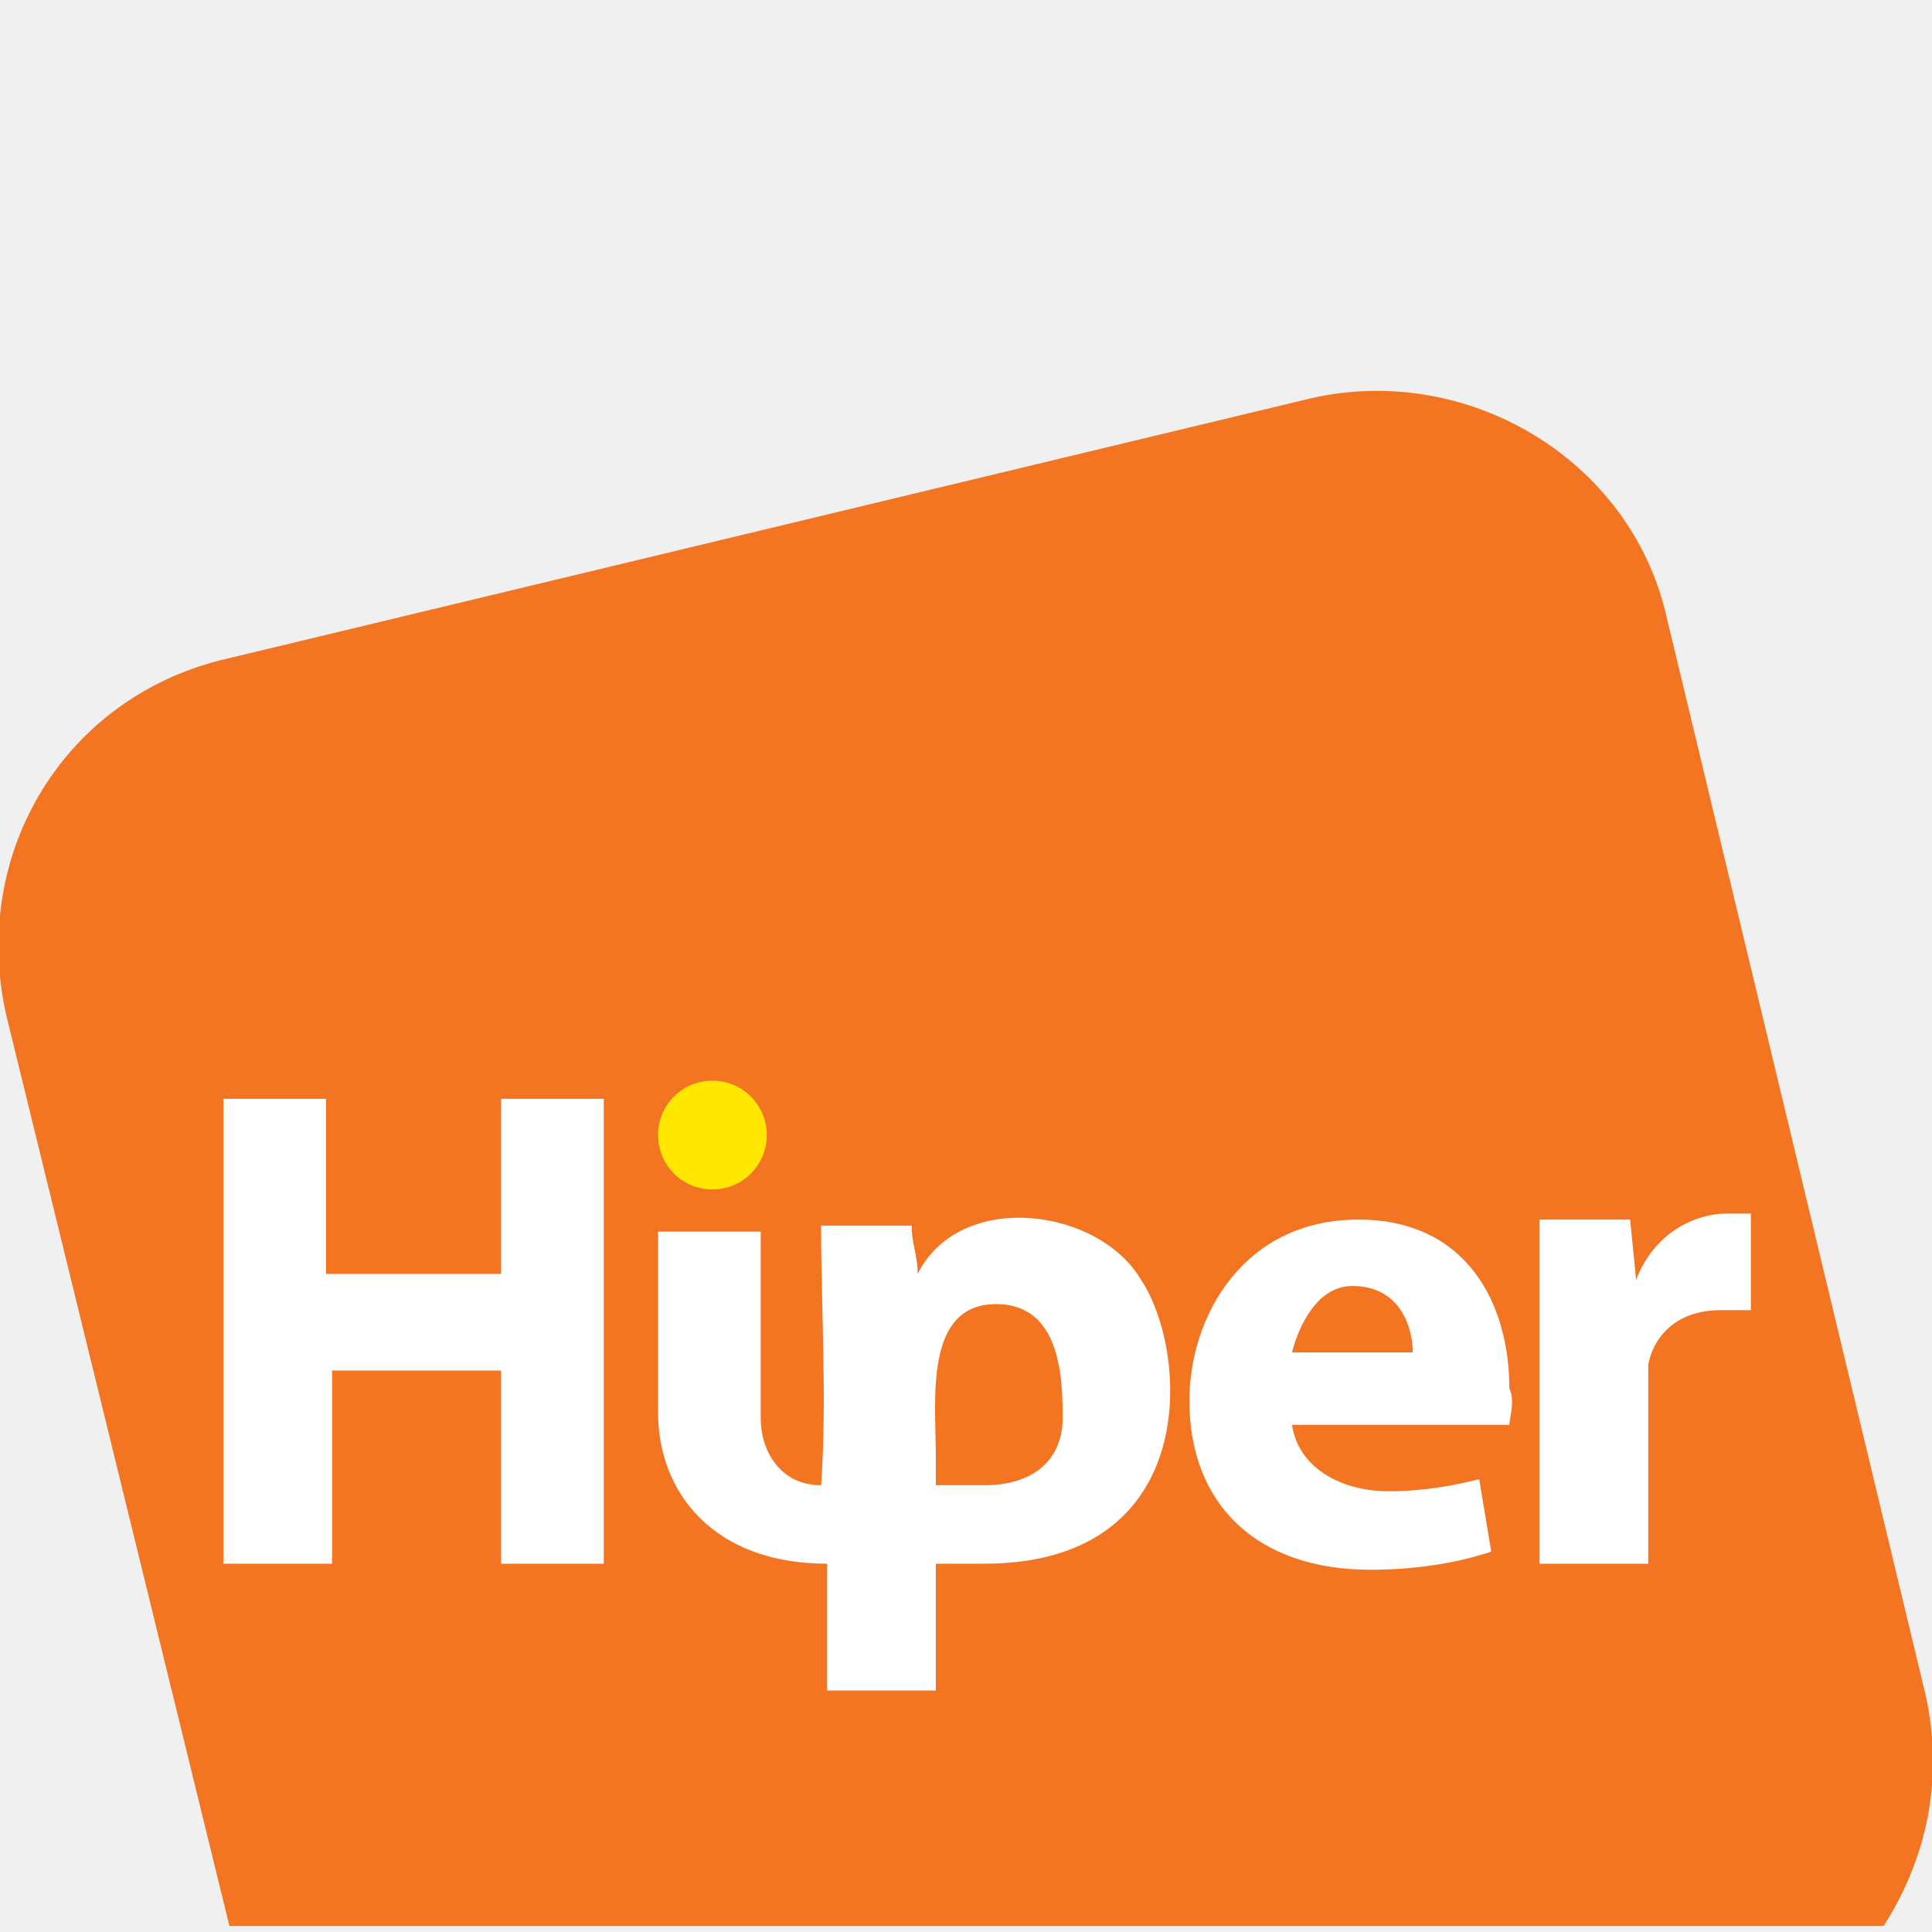
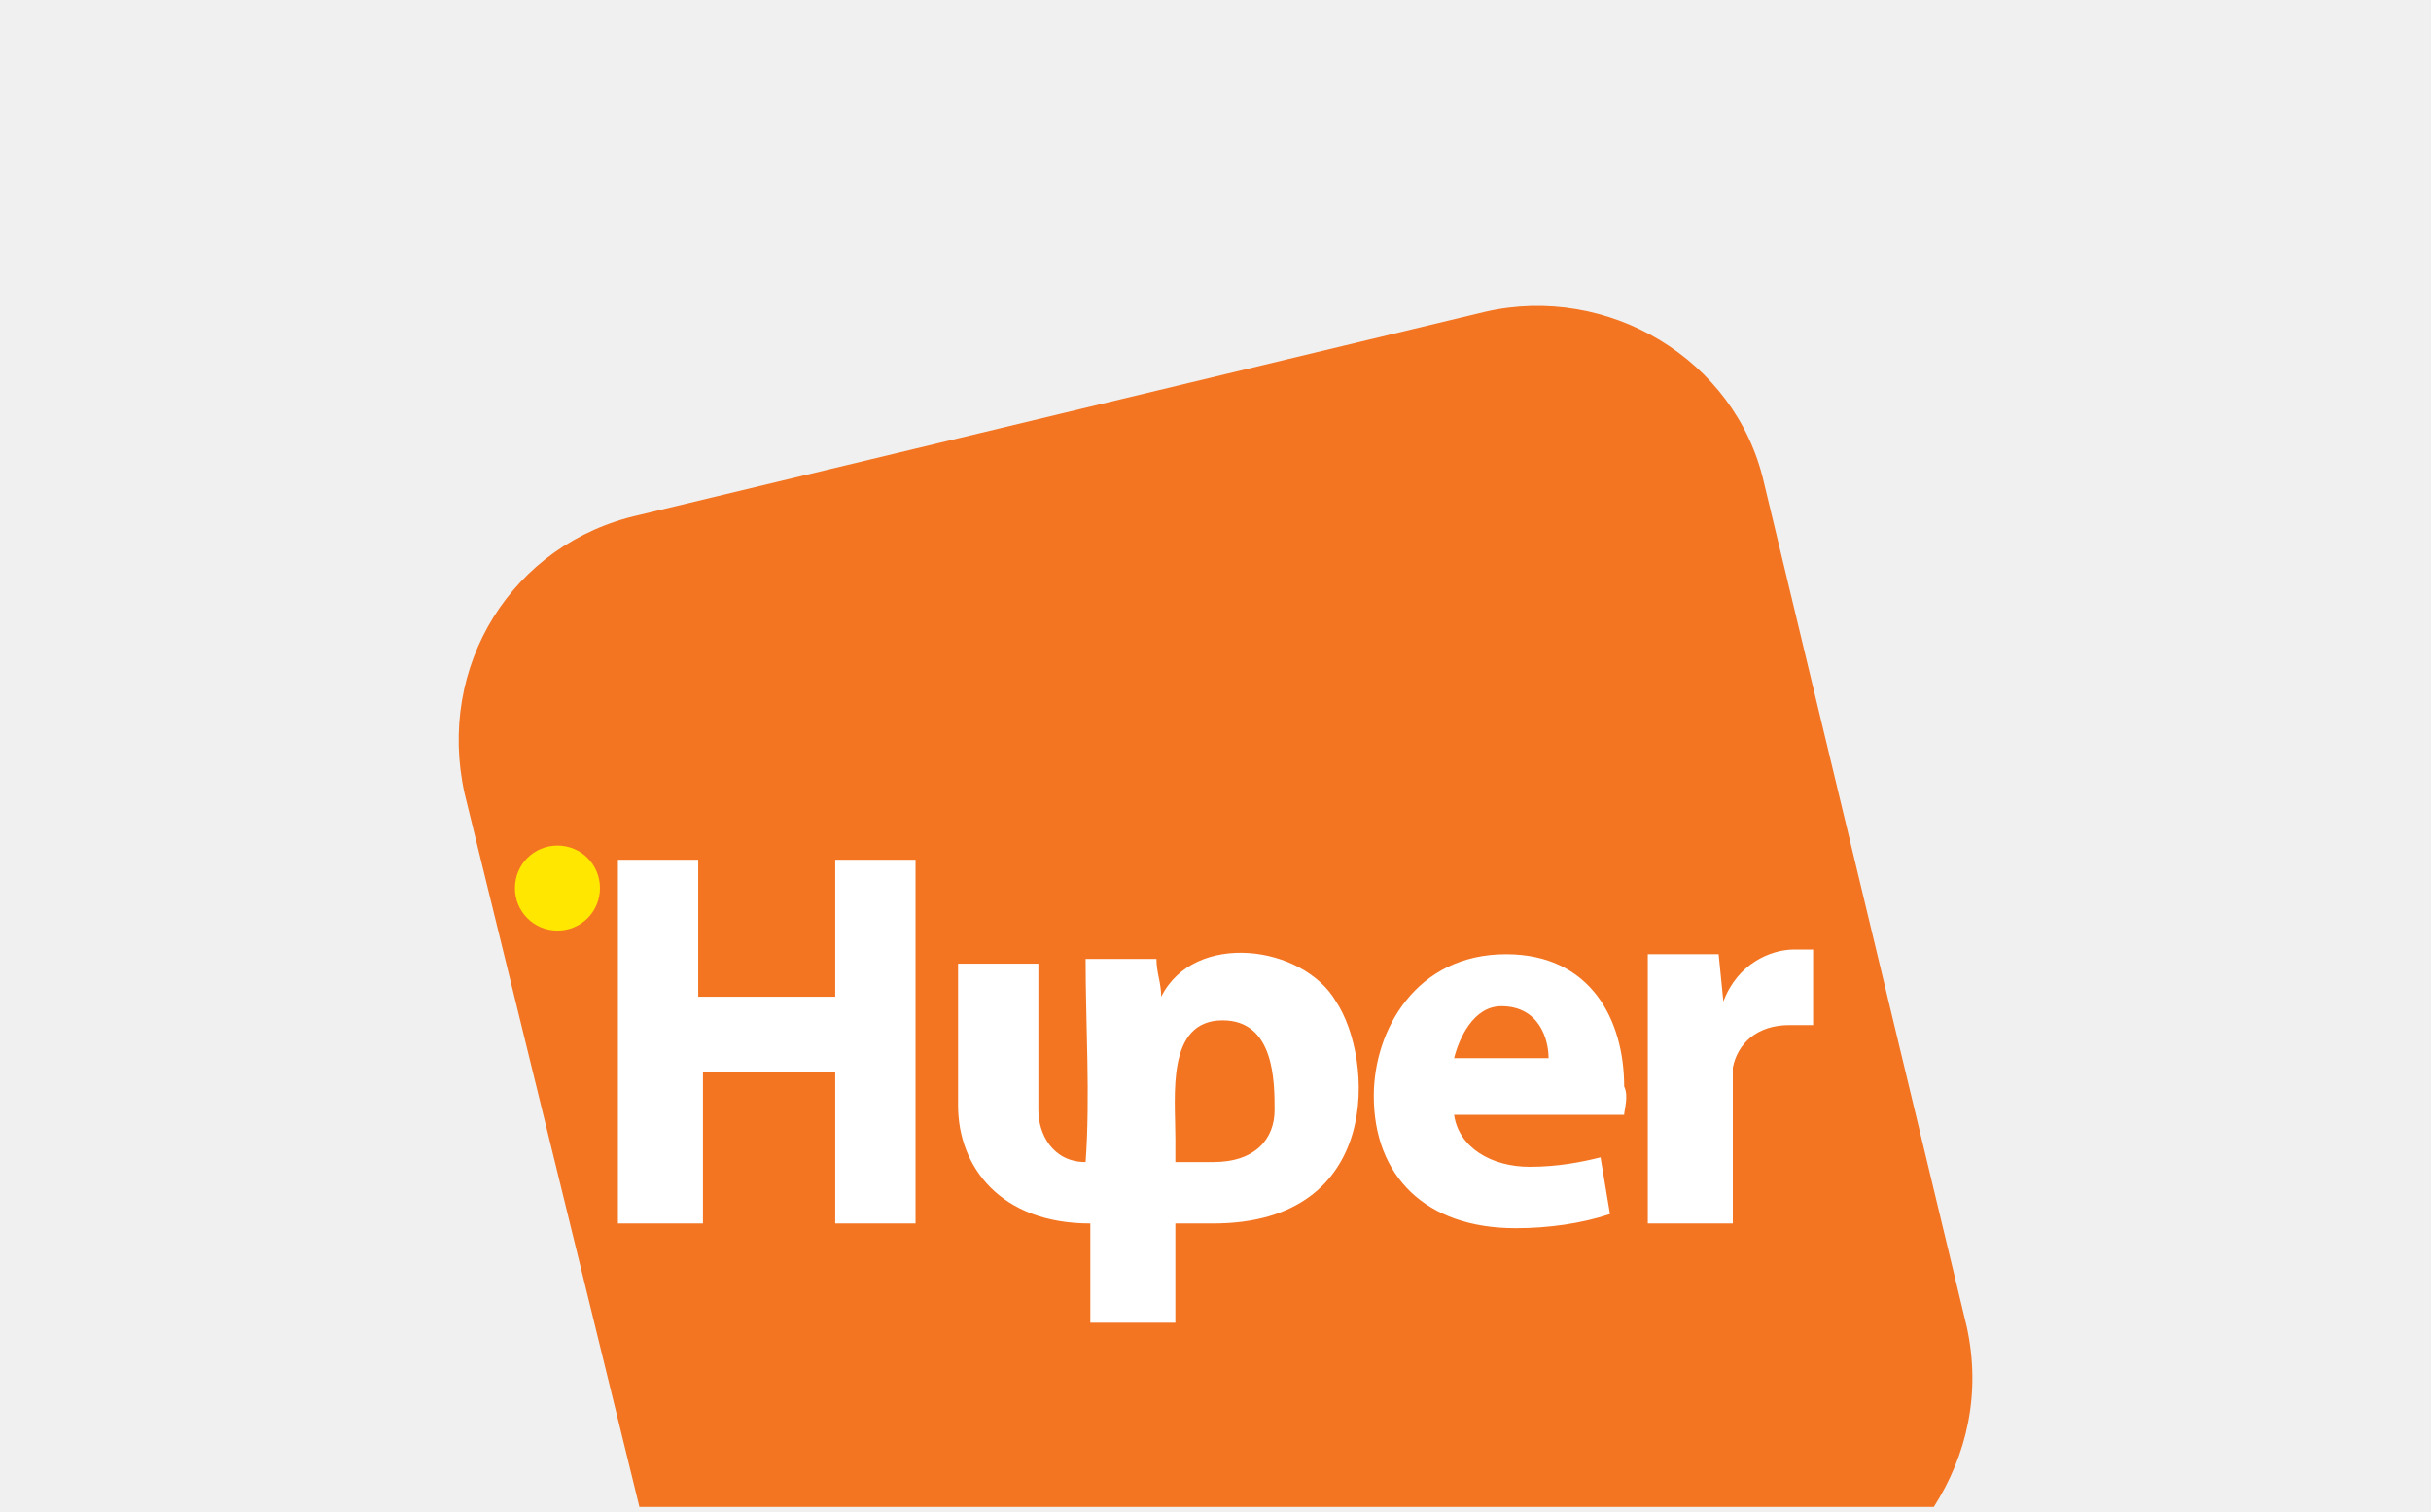
- <svg xmlns="http://www.w3.org/2000/svg" viewBox="0 0 32 32">
-   <path fill-rule="evenodd" clip-rule="evenodd" fill="#F37421" d="M3.8,10.9l17.9-4.3c2.6-0.6,5.3,1,5.9,3.6l4.3,17.9 c0.3,1.4,0,2.7-0.7,3.8H3.8L0.1,16.8C-0.5,14.1,1.1,11.5,3.8,10.9L3.8,10.9z" />
-   <path fill-rule="evenodd" clip-rule="evenodd" fill="#FFE700" d="M11.8,17.9c0.5,0,0.9,0.4,0.9,0.9c0,0.5-0.4,0.9-0.9,0.9 c-0.5,0-0.9-0.4-0.9-0.9C10.9,18.3,11.3,17.9,11.8,17.9L11.8,17.9z" />
-   <path fill="#FFFFFF" d="M3.7,18.2h1.7v2.9h2.9v-2.9H10v7.7H8.3v-3.2H5.5v3.2H3.7V18.2L3.7,18.2z M25,23.6h-3.6 c0.1,0.7,0.8,1.1,1.6,1.1c0.6,0,1.1-0.1,1.5-0.2l0.2,1.2c-0.6,0.2-1.3,0.3-2,0.3c-1.9,0-3-1.1-3-2.8c0-1.4,0.9-3,2.8-3 c1.8,0,2.5,1.4,2.5,2.8C25.1,23.2,25,23.5,25,23.6L25,23.6z M21.4,22.4h2c0-0.4-0.2-1.1-1-1.1C21.8,21.3,21.5,22,21.4,22.4 L21.4,22.4z M25.6,25.9h1.7V23c0-0.1,0-0.3,0-0.4c0.1-0.5,0.5-0.9,1.2-0.9c0.2,0,0.3,0,0.5,0v-1.6c-0.1,0-0.2,0-0.4,0 c-0.5,0-1.2,0.3-1.5,1.1h0l-0.1-1h-1.5c0,0.5,0,1,0,1.8V25.9L25.6,25.9z M15.5,24.6c0-0.2,0-0.4,0-0.5c0-0.9-0.2-2.5,1-2.5 c1.1,0,1.1,1.3,1.1,1.9c0,0.6-0.4,1.1-1.3,1.1H15.5L15.5,24.6z M10.9,20.3v3.1c0,1.3,0.9,2.5,2.8,2.5c0,0.7,0,1.5,0,2.1h1.8 c0-0.7,0-1.4,0-2.1h0.8c3.6,0,3.4-3.5,2.6-4.7c-0.7-1.2-3-1.5-3.7-0.1c0-0.3-0.1-0.5-0.1-0.8h-1.5c0,1.4,0.1,2.9,0,4.3 c-0.7,0-1-0.6-1-1.1v-3.1H10.9L10.9,20.3z" />
+ <svg xmlns="http://www.w3.org/2000/svg" width="51.459" height="32" style="">
+   <rect id="backgroundrect" width="100%" height="100%" x="0" y="0" fill="none" stroke="none" class="" style="" />
+   <g class="currentLayer" style="">
+     <path fill-rule="evenodd" clip-rule="evenodd" fill="#F37421" d="M13.535,10.9 l17.9,-4.3 c2.6,-0.6 5.3,1 5.9,3.6 l4.3,17.9 c0.3,1.4 0,2.7 -0.7,3.8 H13.535 L9.835,16.8 C9.235,14.1 10.835,11.5 13.535,10.9 L13.535,10.9 z" id="svg_1" class="" />
+     <path fill-rule="evenodd" clip-rule="evenodd" fill="#FFE700" d="M11.8,17.9c0.5,0,0.9,0.4,0.9,0.9c0,0.5-0.4,0.9-0.9,0.9 c-0.5,0-0.9-0.4-0.9-0.9C10.9,18.3,11.3,17.9,11.8,17.9L11.8,17.9z" id="svg_2" />
+     <path fill="#FFFFFF" d="M13.08,18.2 h1.7 v2.9 h2.9 v-2.9 H19.38 v7.7 H17.68 v-3.2 H14.88 v3.2 H13.08 V18.2 L13.08,18.2 zM34.38,23.6 h-3.6 c0.1,0.7 0.8,1.1 1.6,1.1 c0.6,0 1.1,-0.1 1.5,-0.2 l0.2,1.2 c-0.6,0.2 -1.3,0.3 -2,0.3 c-1.9,0 -3,-1.1 -3,-2.8 c0,-1.4 0.9,-3 2.8,-3 c1.8,0 2.5,1.4 2.5,2.8 C34.48,23.2 34.38,23.5 34.38,23.6 L34.38,23.6 zM30.78,22.4 h2 c0,-0.4 -0.2,-1.1 -1,-1.1 C31.18,21.3 30.88,22 30.78,22.4 L30.78,22.4 zM34.98,25.9 h1.7 V23 c0,-0.1 0,-0.3 0,-0.4 c0.1,-0.5 0.5,-0.9 1.2,-0.9 c0.2,0 0.3,0 0.5,0 v-1.6 c-0.1,0 -0.2,0 -0.4,0 c-0.5,0 -1.2,0.3 -1.5,1.1 h0 l-0.1,-1 h-1.5 c0,0.5 0,1 0,1.8 V25.9 L34.98,25.9 zM24.88,24.6 c0,-0.2 0,-0.4 0,-0.5 c0,-0.9 -0.2,-2.5 1,-2.5 c1.1,0 1.1,1.3 1.1,1.9 c0,0.6 -0.4,1.1 -1.3,1.1 H24.88 L24.88,24.6 zM20.28,20.3 v3.1 c0,1.3 0.9,2.5 2.8,2.5 c0,0.7 0,1.5 0,2.1 h1.8 c0,-0.7 0,-1.4 0,-2.1 h0.8 c3.6,0 3.4,-3.5 2.6,-4.7 c-0.7,-1.2 -3,-1.5 -3.7,-0.1 c0,-0.3 -0.1,-0.5 -0.1,-0.8 h-1.5 c0,1.4 0.1,2.9 0,4.3 c-0.7,0 -1,-0.6 -1,-1.1 v-3.1 H20.28 L20.28,20.3 z" id="svg_3" class="" />
+   </g>
</svg>
